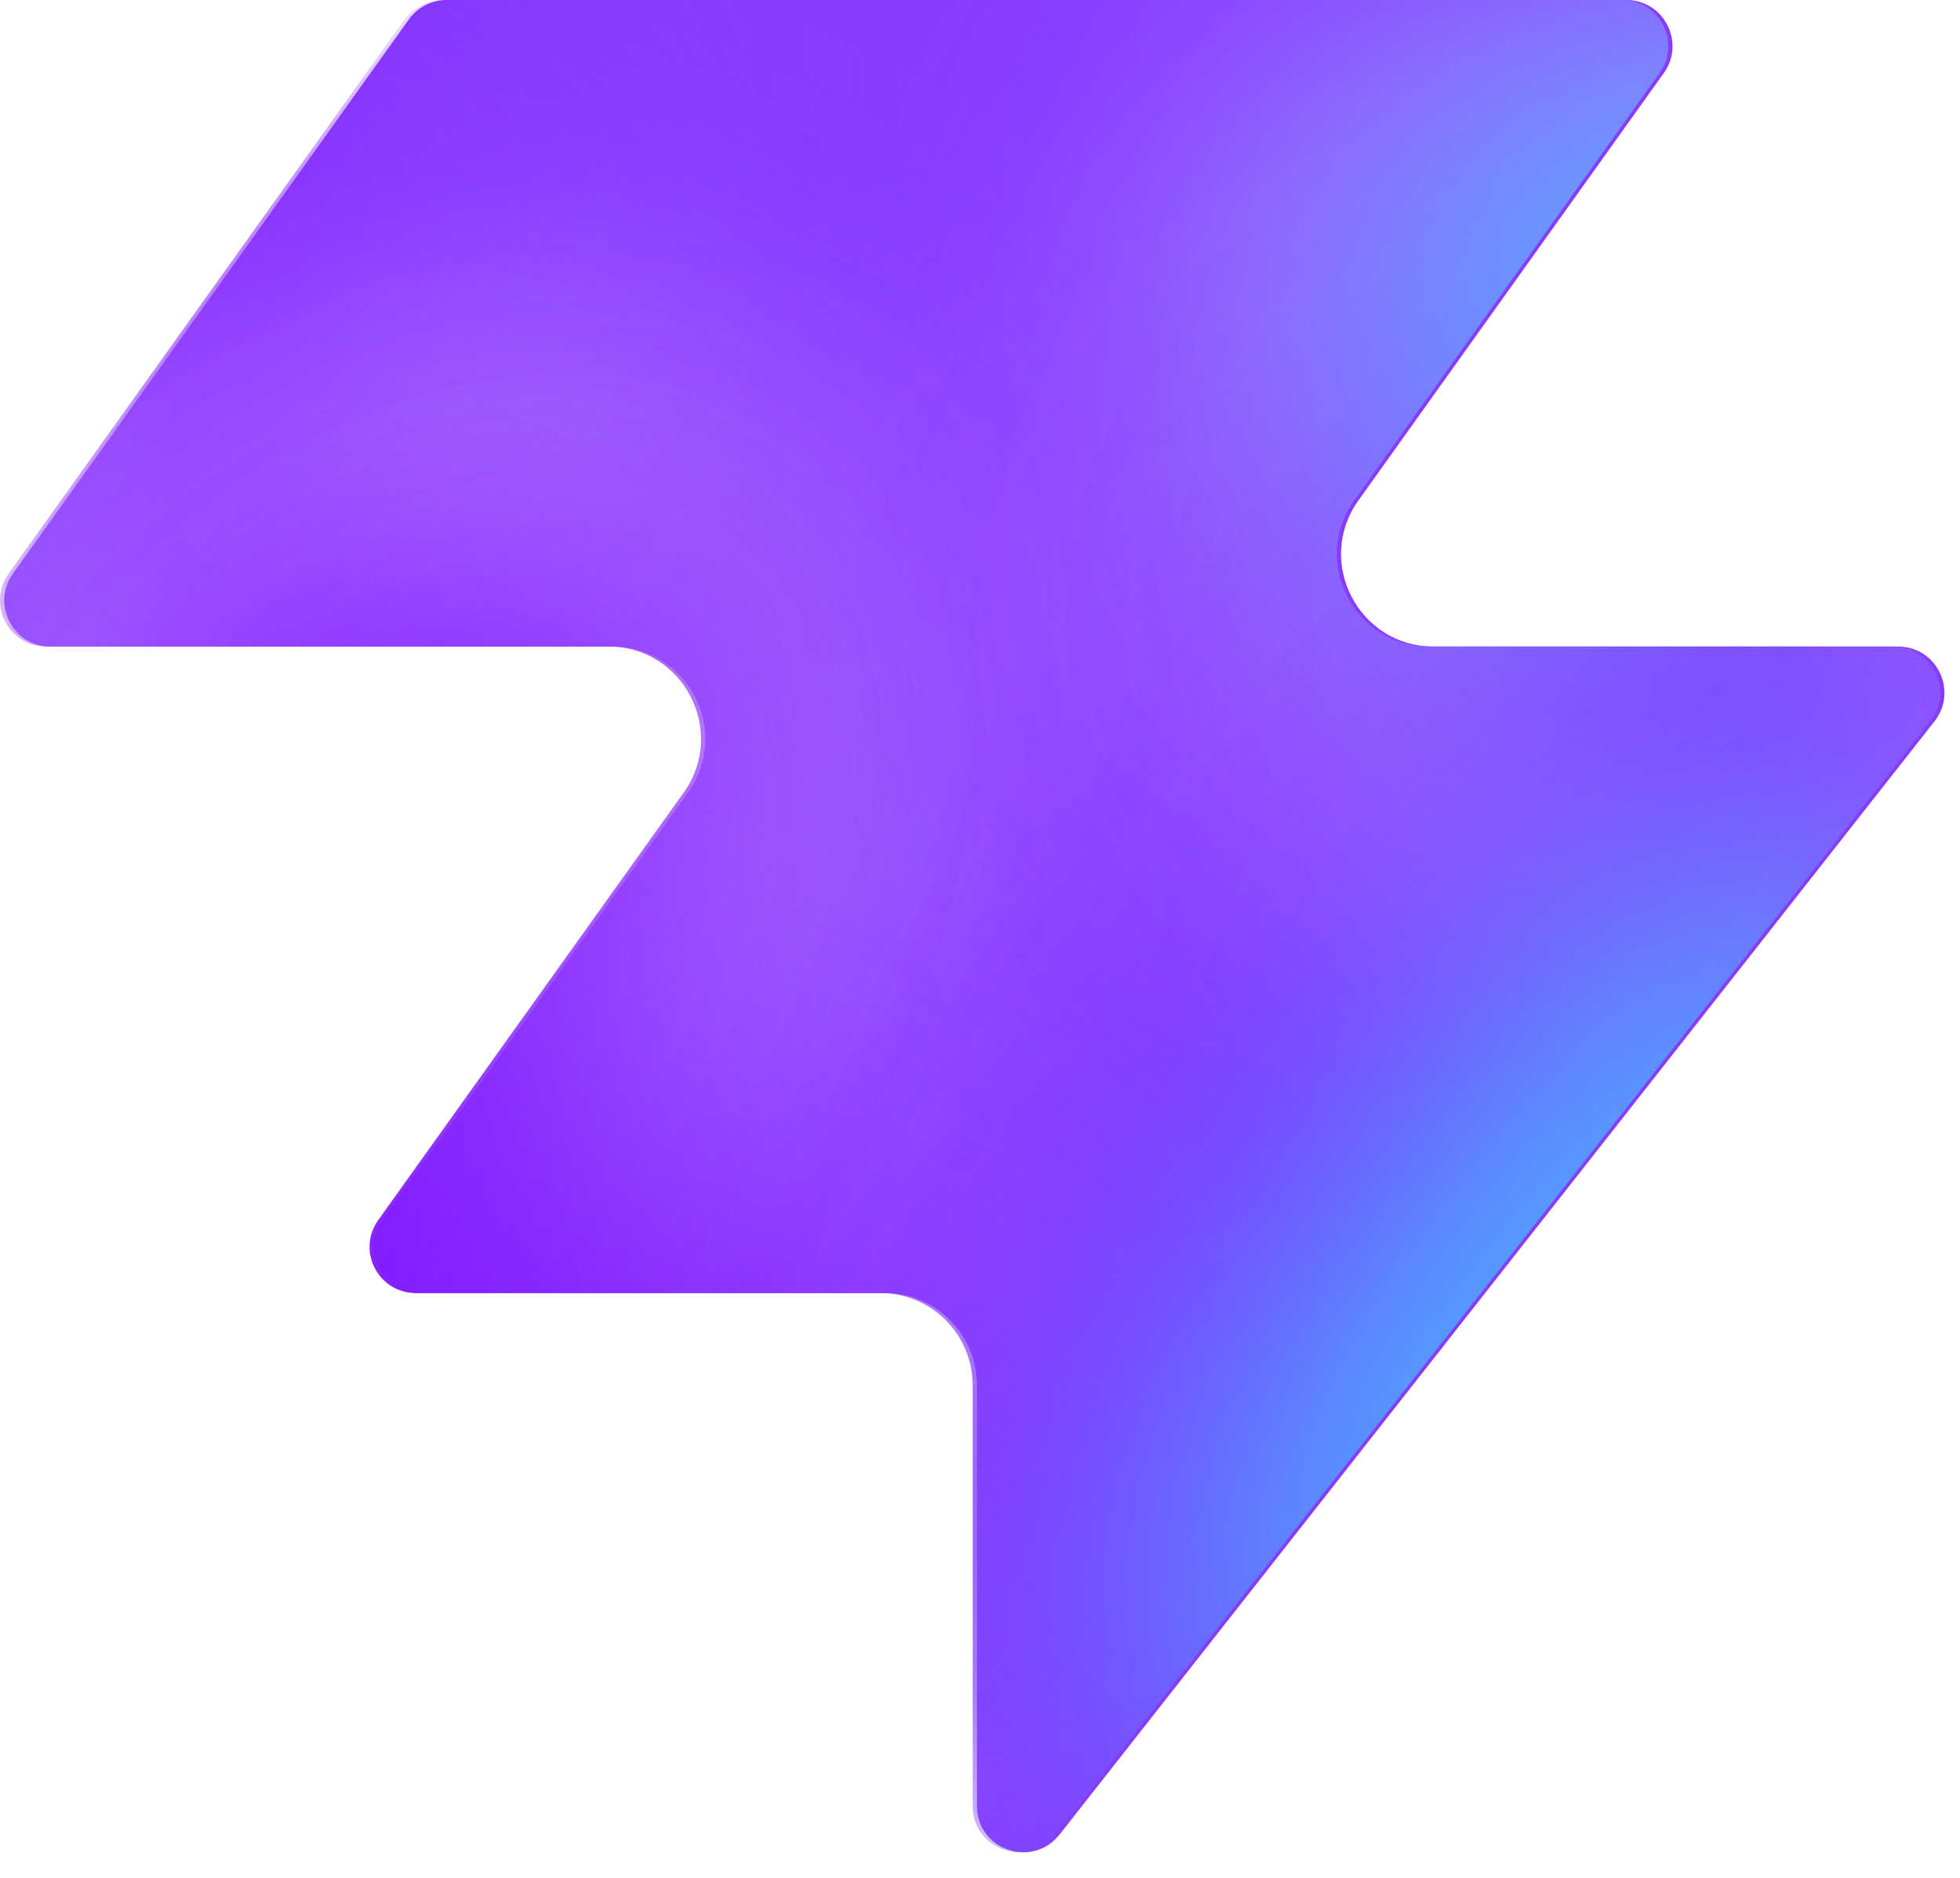
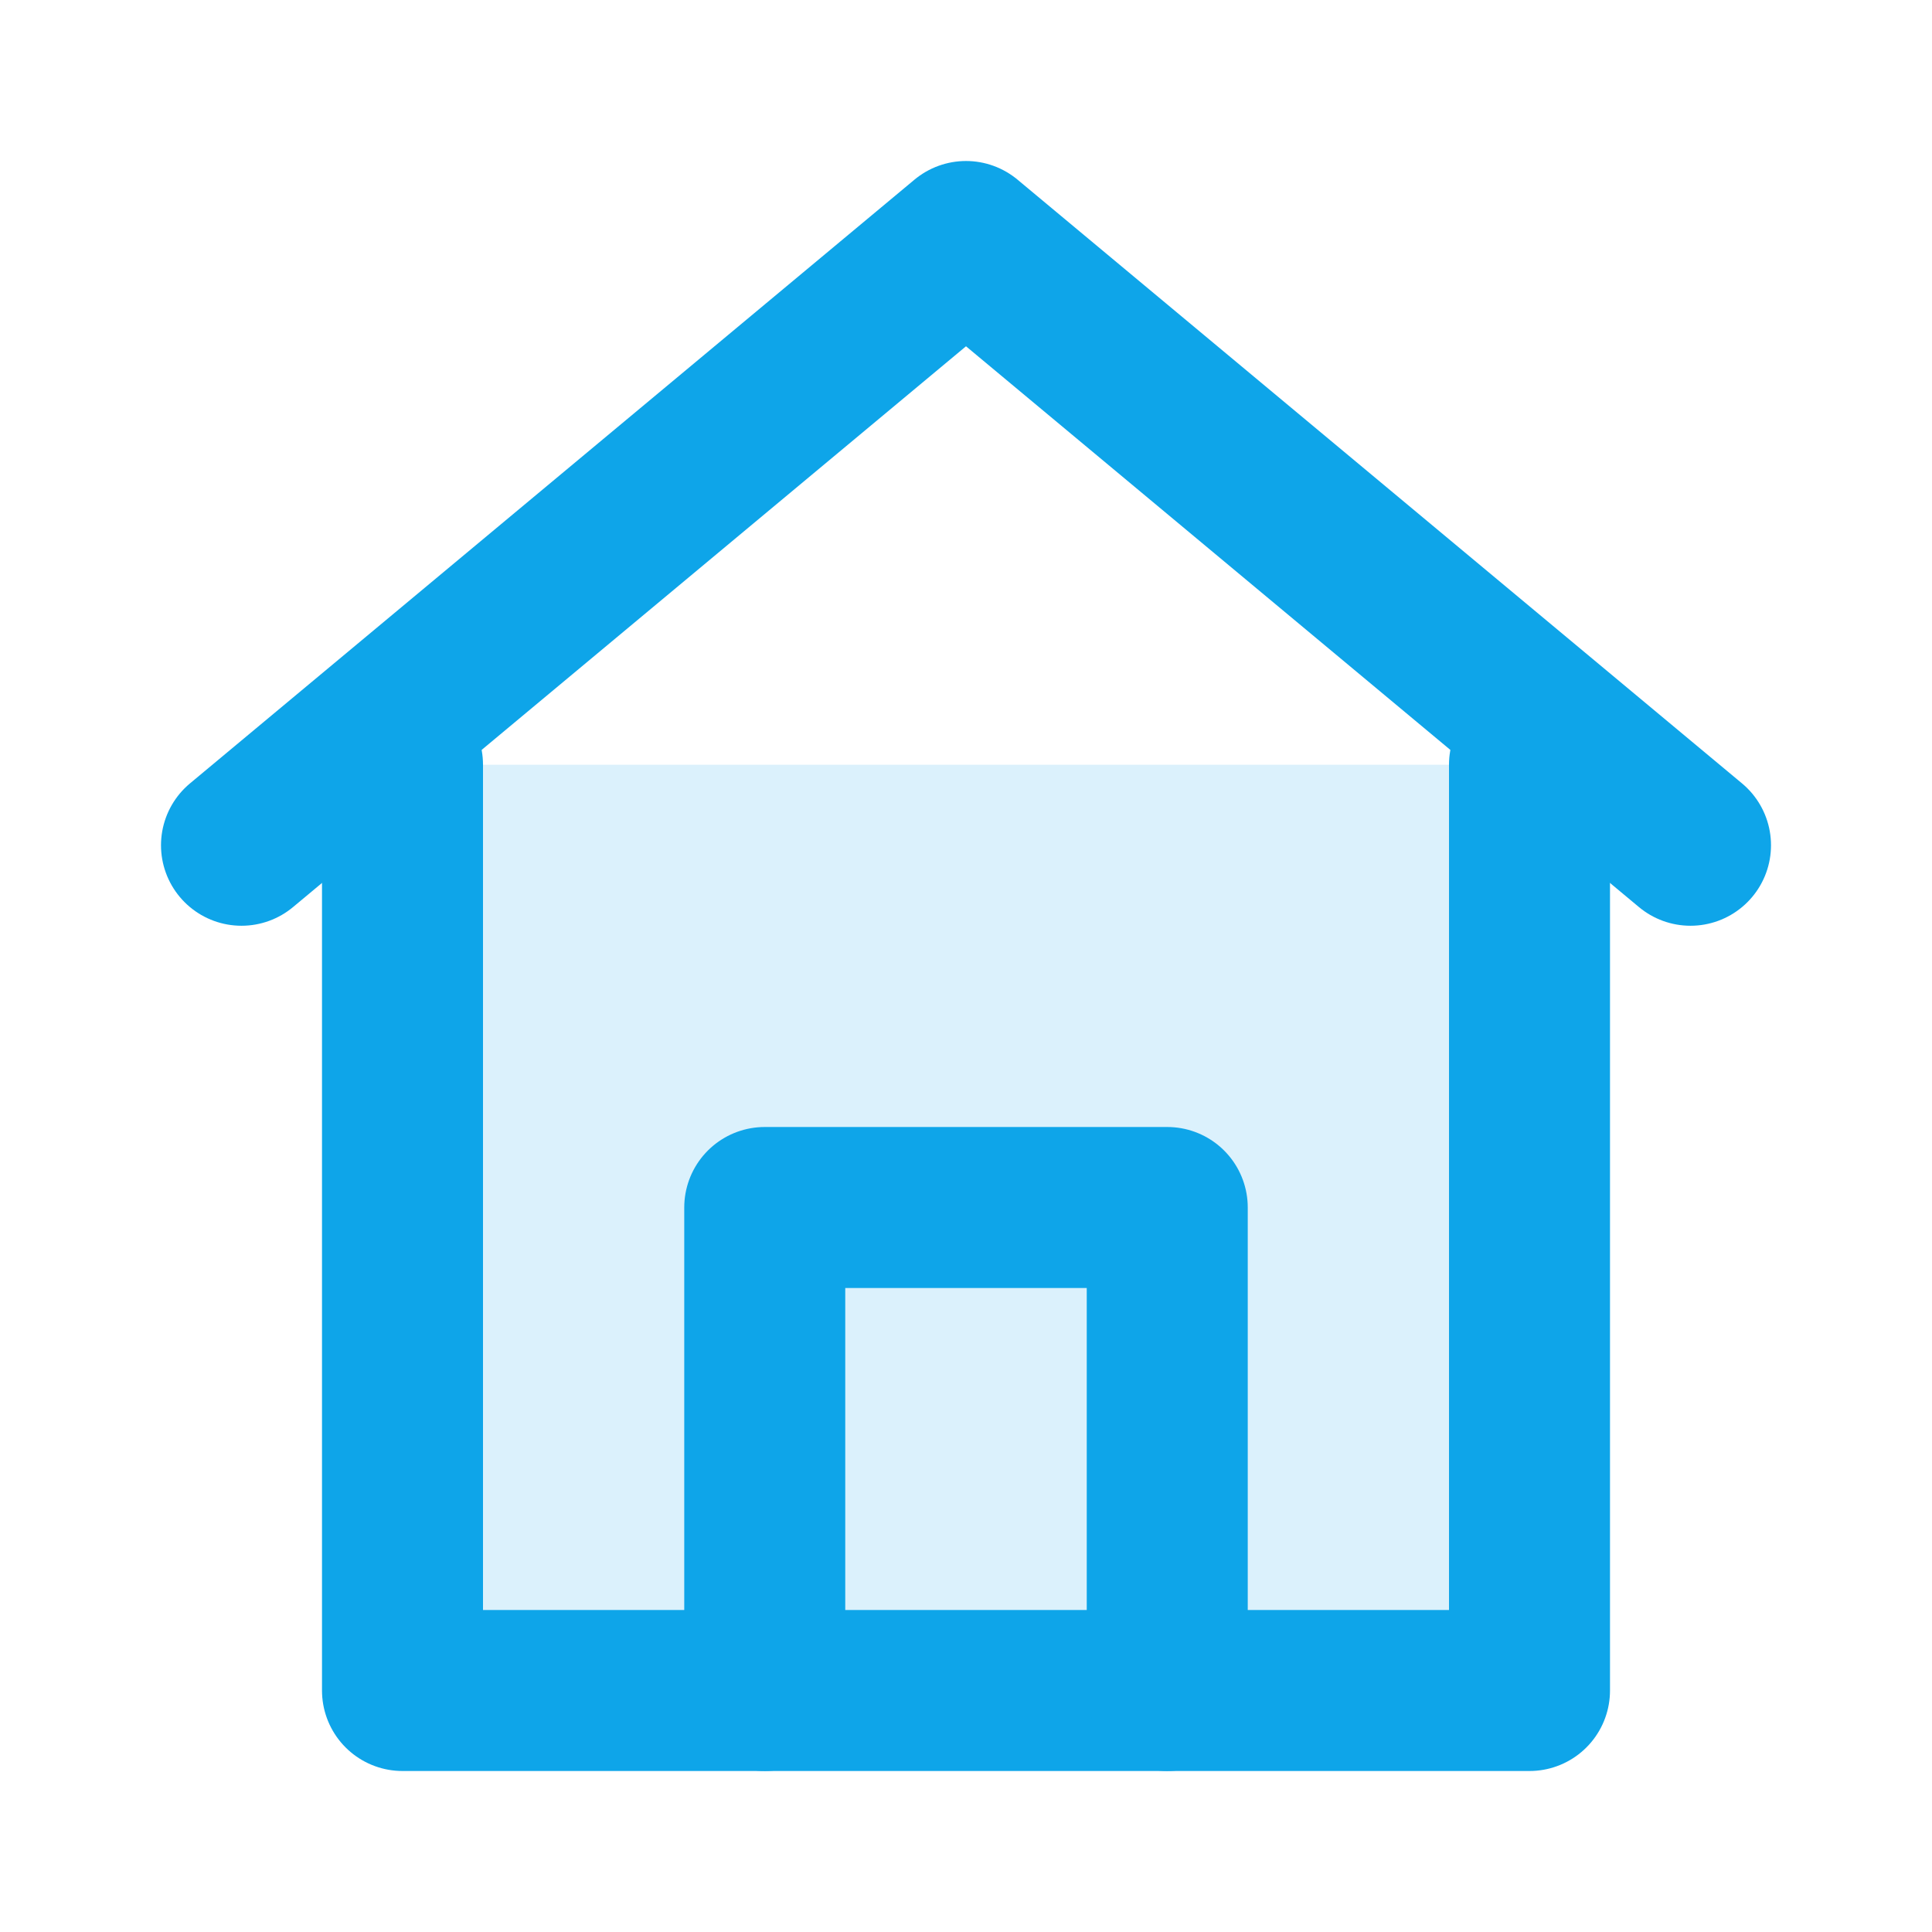
- <svg xmlns="http://www.w3.org/2000/svg" width="48" height="46" fill="none" viewBox="0 0 48 46">
-   <path fill="#863bff" d="M25.946 44.938c-.664.845-2.021.375-2.021-.698V33.937a2.26 2.26 0 0 0-2.262-2.262H10.287c-.92 0-1.456-1.04-.92-1.788l7.48-10.471c1.07-1.497 0-3.578-1.842-3.578H1.237c-.92 0-1.456-1.04-.92-1.788L10.013.474c.214-.297.556-.474.92-.474h28.894c.92 0 1.456 1.04.92 1.788l-7.48 10.471c-1.07 1.498 0 3.579 1.842 3.579h11.377c.943 0 1.473 1.088.89 1.83L25.947 44.94z" style="fill:#863bff;fill:color(display-p3 .525 .23 1);fill-opacity:1" />
-   <mask id="a" width="48" height="46" x="0" y="0" maskUnits="userSpaceOnUse" style="mask-type:alpha">
-     <path fill="#000" d="M25.842 44.938c-.664.844-2.021.375-2.021-.698V33.937a2.26 2.26 0 0 0-2.262-2.262H10.183c-.92 0-1.456-1.04-.92-1.788l7.48-10.471c1.07-1.498 0-3.579-1.842-3.579H1.133c-.92 0-1.456-1.04-.92-1.787L9.91.473c.214-.297.556-.474.92-.474h28.894c.92 0 1.456 1.04.92 1.788l-7.48 10.471c-1.07 1.498 0 3.578 1.842 3.578h11.377c.943 0 1.473 1.088.89 1.832L25.843 44.94z" style="fill:#000;fill-opacity:1" />
-   </mask>
-   <g mask="url(#a)">
-     <g filter="url(#b)">
-       <ellipse cx="5.508" cy="14.704" fill="#ede6ff" rx="5.508" ry="14.704" style="fill:#ede6ff;fill:color(display-p3 .927 .903 1);fill-opacity:1" transform="matrix(.00324 1 1 -.00324 -4.47 31.516)" />
-     </g>
-     <g filter="url(#c)">
-       <ellipse cx="10.399" cy="29.851" fill="#ede6ff" rx="10.399" ry="29.851" style="fill:#ede6ff;fill:color(display-p3 .927 .903 1);fill-opacity:1" transform="matrix(.00324 1 1 -.00324 -39.328 7.883)" />
-     </g>
-     <g filter="url(#d)">
-       <ellipse cx="5.508" cy="30.487" fill="#7e14ff" rx="5.508" ry="30.487" style="fill:#7e14ff;fill:color(display-p3 .492 .077 1);fill-opacity:1" transform="rotate(89.814 -25.913 -14.639)scale(1 -1)" />
-     </g>
-     <g filter="url(#e)">
-       <ellipse cx="5.508" cy="30.599" fill="#7e14ff" rx="5.508" ry="30.599" style="fill:#7e14ff;fill:color(display-p3 .492 .077 1);fill-opacity:1" transform="rotate(89.814 -32.644 -3.334)scale(1 -1)" />
-     </g>
-     <g filter="url(#f)">
-       <ellipse cx="5.508" cy="30.599" fill="#7e14ff" rx="5.508" ry="30.599" style="fill:#7e14ff;fill:color(display-p3 .492 .077 1);fill-opacity:1" transform="matrix(.00324 1 1 -.00324 -34.34 30.47)" />
-     </g>
-     <g filter="url(#g)">
-       <ellipse cx="14.072" cy="22.078" fill="#ede6ff" rx="14.072" ry="22.078" style="fill:#ede6ff;fill:color(display-p3 .927 .903 1);fill-opacity:1" transform="rotate(93.35 24.506 48.493)scale(-1 1)" />
-     </g>
-     <g filter="url(#h)">
-       <ellipse cx="3.47" cy="21.501" fill="#7e14ff" rx="3.47" ry="21.501" style="fill:#7e14ff;fill:color(display-p3 .492 .077 1);fill-opacity:1" transform="rotate(89.009 28.708 47.59)scale(-1 1)" />
-     </g>
-     <g filter="url(#i)">
-       <ellipse cx="3.47" cy="21.501" fill="#7e14ff" rx="3.47" ry="21.501" style="fill:#7e14ff;fill:color(display-p3 .492 .077 1);fill-opacity:1" transform="rotate(89.009 28.708 47.59)scale(-1 1)" />
-     </g>
-     <g filter="url(#j)">
-       <ellipse cx=".387" cy="8.972" fill="#7e14ff" rx="4.407" ry="29.108" style="fill:#7e14ff;fill:color(display-p3 .492 .077 1);fill-opacity:1" transform="rotate(39.51 .387 8.972)" />
-     </g>
-     <g filter="url(#k)">
-       <ellipse cx="47.523" cy="-6.092" fill="#7e14ff" rx="4.407" ry="29.108" style="fill:#7e14ff;fill:color(display-p3 .492 .077 1);fill-opacity:1" transform="rotate(37.892 47.523 -6.092)" />
-     </g>
-     <g filter="url(#l)">
-       <ellipse cx="41.412" cy="6.333" fill="#47bfff" rx="5.971" ry="9.665" style="fill:#47bfff;fill:color(display-p3 .28 .748 1);fill-opacity:1" transform="rotate(37.892 41.412 6.333)" />
-     </g>
-     <g filter="url(#m)">
-       <ellipse cx="-1.879" cy="38.332" fill="#7e14ff" rx="4.407" ry="29.108" style="fill:#7e14ff;fill:color(display-p3 .492 .077 1);fill-opacity:1" transform="rotate(37.892 -1.88 38.332)" />
-     </g>
-     <g filter="url(#n)">
-       <ellipse cx="-1.879" cy="38.332" fill="#7e14ff" rx="4.407" ry="29.108" style="fill:#7e14ff;fill:color(display-p3 .492 .077 1);fill-opacity:1" transform="rotate(37.892 -1.88 38.332)" />
-     </g>
-     <g filter="url(#o)">
-       <ellipse cx="35.651" cy="29.907" fill="#7e14ff" rx="4.407" ry="29.108" style="fill:#7e14ff;fill:color(display-p3 .492 .077 1);fill-opacity:1" transform="rotate(37.892 35.651 29.907)" />
-     </g>
-     <g filter="url(#p)">
-       <ellipse cx="38.418" cy="32.4" fill="#47bfff" rx="5.971" ry="15.297" style="fill:#47bfff;fill:color(display-p3 .28 .748 1);fill-opacity:1" transform="rotate(37.892 38.418 32.4)" />
-     </g>
-   </g>
-   <defs>
-     <filter id="b" width="60.045" height="41.654" x="-19.77" y="16.149" color-interpolation-filters="sRGB" filterUnits="userSpaceOnUse">
-       <feFlood flood-opacity="0" result="BackgroundImageFix" />
-       <feBlend in="SourceGraphic" in2="BackgroundImageFix" result="shape" />
-       <feGaussianBlur result="effect1_foregroundBlur_2002_17158" stdDeviation="7.659" />
-     </filter>
-     <filter id="c" width="90.34" height="51.437" x="-54.613" y="-7.533" color-interpolation-filters="sRGB" filterUnits="userSpaceOnUse">
-       <feFlood flood-opacity="0" result="BackgroundImageFix" />
-       <feBlend in="SourceGraphic" in2="BackgroundImageFix" result="shape" />
-       <feGaussianBlur result="effect1_foregroundBlur_2002_17158" stdDeviation="7.659" />
-     </filter>
-     <filter id="d" width="79.355" height="29.4" x="-49.64" y="2.03" color-interpolation-filters="sRGB" filterUnits="userSpaceOnUse">
-       <feFlood flood-opacity="0" result="BackgroundImageFix" />
-       <feBlend in="SourceGraphic" in2="BackgroundImageFix" result="shape" />
-       <feGaussianBlur result="effect1_foregroundBlur_2002_17158" stdDeviation="4.596" />
-     </filter>
-     <filter id="e" width="79.579" height="29.4" x="-45.045" y="20.029" color-interpolation-filters="sRGB" filterUnits="userSpaceOnUse">
-       <feFlood flood-opacity="0" result="BackgroundImageFix" />
-       <feBlend in="SourceGraphic" in2="BackgroundImageFix" result="shape" />
-       <feGaussianBlur result="effect1_foregroundBlur_2002_17158" stdDeviation="4.596" />
-     </filter>
-     <filter id="f" width="79.579" height="29.4" x="-43.513" y="21.178" color-interpolation-filters="sRGB" filterUnits="userSpaceOnUse">
-       <feFlood flood-opacity="0" result="BackgroundImageFix" />
-       <feBlend in="SourceGraphic" in2="BackgroundImageFix" result="shape" />
-       <feGaussianBlur result="effect1_foregroundBlur_2002_17158" stdDeviation="4.596" />
-     </filter>
-     <filter id="g" width="74.749" height="58.852" x="15.756" y="-17.901" color-interpolation-filters="sRGB" filterUnits="userSpaceOnUse">
-       <feFlood flood-opacity="0" result="BackgroundImageFix" />
-       <feBlend in="SourceGraphic" in2="BackgroundImageFix" result="shape" />
-       <feGaussianBlur result="effect1_foregroundBlur_2002_17158" stdDeviation="7.659" />
-     </filter>
-     <filter id="h" width="61.377" height="25.362" x="23.548" y="2.284" color-interpolation-filters="sRGB" filterUnits="userSpaceOnUse">
-       <feFlood flood-opacity="0" result="BackgroundImageFix" />
-       <feBlend in="SourceGraphic" in2="BackgroundImageFix" result="shape" />
-       <feGaussianBlur result="effect1_foregroundBlur_2002_17158" stdDeviation="4.596" />
-     </filter>
-     <filter id="i" width="61.377" height="25.362" x="23.548" y="2.284" color-interpolation-filters="sRGB" filterUnits="userSpaceOnUse">
-       <feFlood flood-opacity="0" result="BackgroundImageFix" />
-       <feBlend in="SourceGraphic" in2="BackgroundImageFix" result="shape" />
-       <feGaussianBlur result="effect1_foregroundBlur_2002_17158" stdDeviation="4.596" />
-     </filter>
-     <filter id="j" width="56.045" height="63.649" x="-27.636" y="-22.853" color-interpolation-filters="sRGB" filterUnits="userSpaceOnUse">
-       <feFlood flood-opacity="0" result="BackgroundImageFix" />
-       <feBlend in="SourceGraphic" in2="BackgroundImageFix" result="shape" />
-       <feGaussianBlur result="effect1_foregroundBlur_2002_17158" stdDeviation="4.596" />
-     </filter>
-     <filter id="k" width="54.814" height="64.646" x="20.116" y="-38.415" color-interpolation-filters="sRGB" filterUnits="userSpaceOnUse">
-       <feFlood flood-opacity="0" result="BackgroundImageFix" />
-       <feBlend in="SourceGraphic" in2="BackgroundImageFix" result="shape" />
-       <feGaussianBlur result="effect1_foregroundBlur_2002_17158" stdDeviation="4.596" />
-     </filter>
-     <filter id="l" width="33.541" height="35.313" x="24.641" y="-11.323" color-interpolation-filters="sRGB" filterUnits="userSpaceOnUse">
-       <feFlood flood-opacity="0" result="BackgroundImageFix" />
-       <feBlend in="SourceGraphic" in2="BackgroundImageFix" result="shape" />
-       <feGaussianBlur result="effect1_foregroundBlur_2002_17158" stdDeviation="4.596" />
-     </filter>
-     <filter id="m" width="54.814" height="64.646" x="-29.286" y="6.009" color-interpolation-filters="sRGB" filterUnits="userSpaceOnUse">
-       <feFlood flood-opacity="0" result="BackgroundImageFix" />
-       <feBlend in="SourceGraphic" in2="BackgroundImageFix" result="shape" />
-       <feGaussianBlur result="effect1_foregroundBlur_2002_17158" stdDeviation="4.596" />
-     </filter>
-     <filter id="n" width="54.814" height="64.646" x="-29.286" y="6.009" color-interpolation-filters="sRGB" filterUnits="userSpaceOnUse">
-       <feFlood flood-opacity="0" result="BackgroundImageFix" />
-       <feBlend in="SourceGraphic" in2="BackgroundImageFix" result="shape" />
-       <feGaussianBlur result="effect1_foregroundBlur_2002_17158" stdDeviation="4.596" />
-     </filter>
-     <filter id="o" width="54.814" height="64.646" x="8.244" y="-2.416" color-interpolation-filters="sRGB" filterUnits="userSpaceOnUse">
-       <feFlood flood-opacity="0" result="BackgroundImageFix" />
-       <feBlend in="SourceGraphic" in2="BackgroundImageFix" result="shape" />
-       <feGaussianBlur result="effect1_foregroundBlur_2002_17158" stdDeviation="4.596" />
-     </filter>
-     <filter id="p" width="39.409" height="43.623" x="18.713" y="10.588" color-interpolation-filters="sRGB" filterUnits="userSpaceOnUse">
-       <feFlood flood-opacity="0" result="BackgroundImageFix" />
-       <feBlend in="SourceGraphic" in2="BackgroundImageFix" result="shape" />
-       <feGaussianBlur result="effect1_foregroundBlur_2002_17158" stdDeviation="4.596" />
-     </filter>
-   </defs>
+ <svg xmlns="http://www.w3.org/2000/svg" width="48" height="48" viewBox="0 0 24 24" fill="none" stroke="#0ea5e9" stroke-width="2" stroke-linecap="round" stroke-linejoin="round">
+   <path d="M3 10.5 12 3l9 7.5" />
+   <path d="M5 9.5V21h14V9.5" fill="#0ea5e9" fill-opacity="0.15" />
+   <path d="M9.5 21v-6h5v6" />
</svg>
